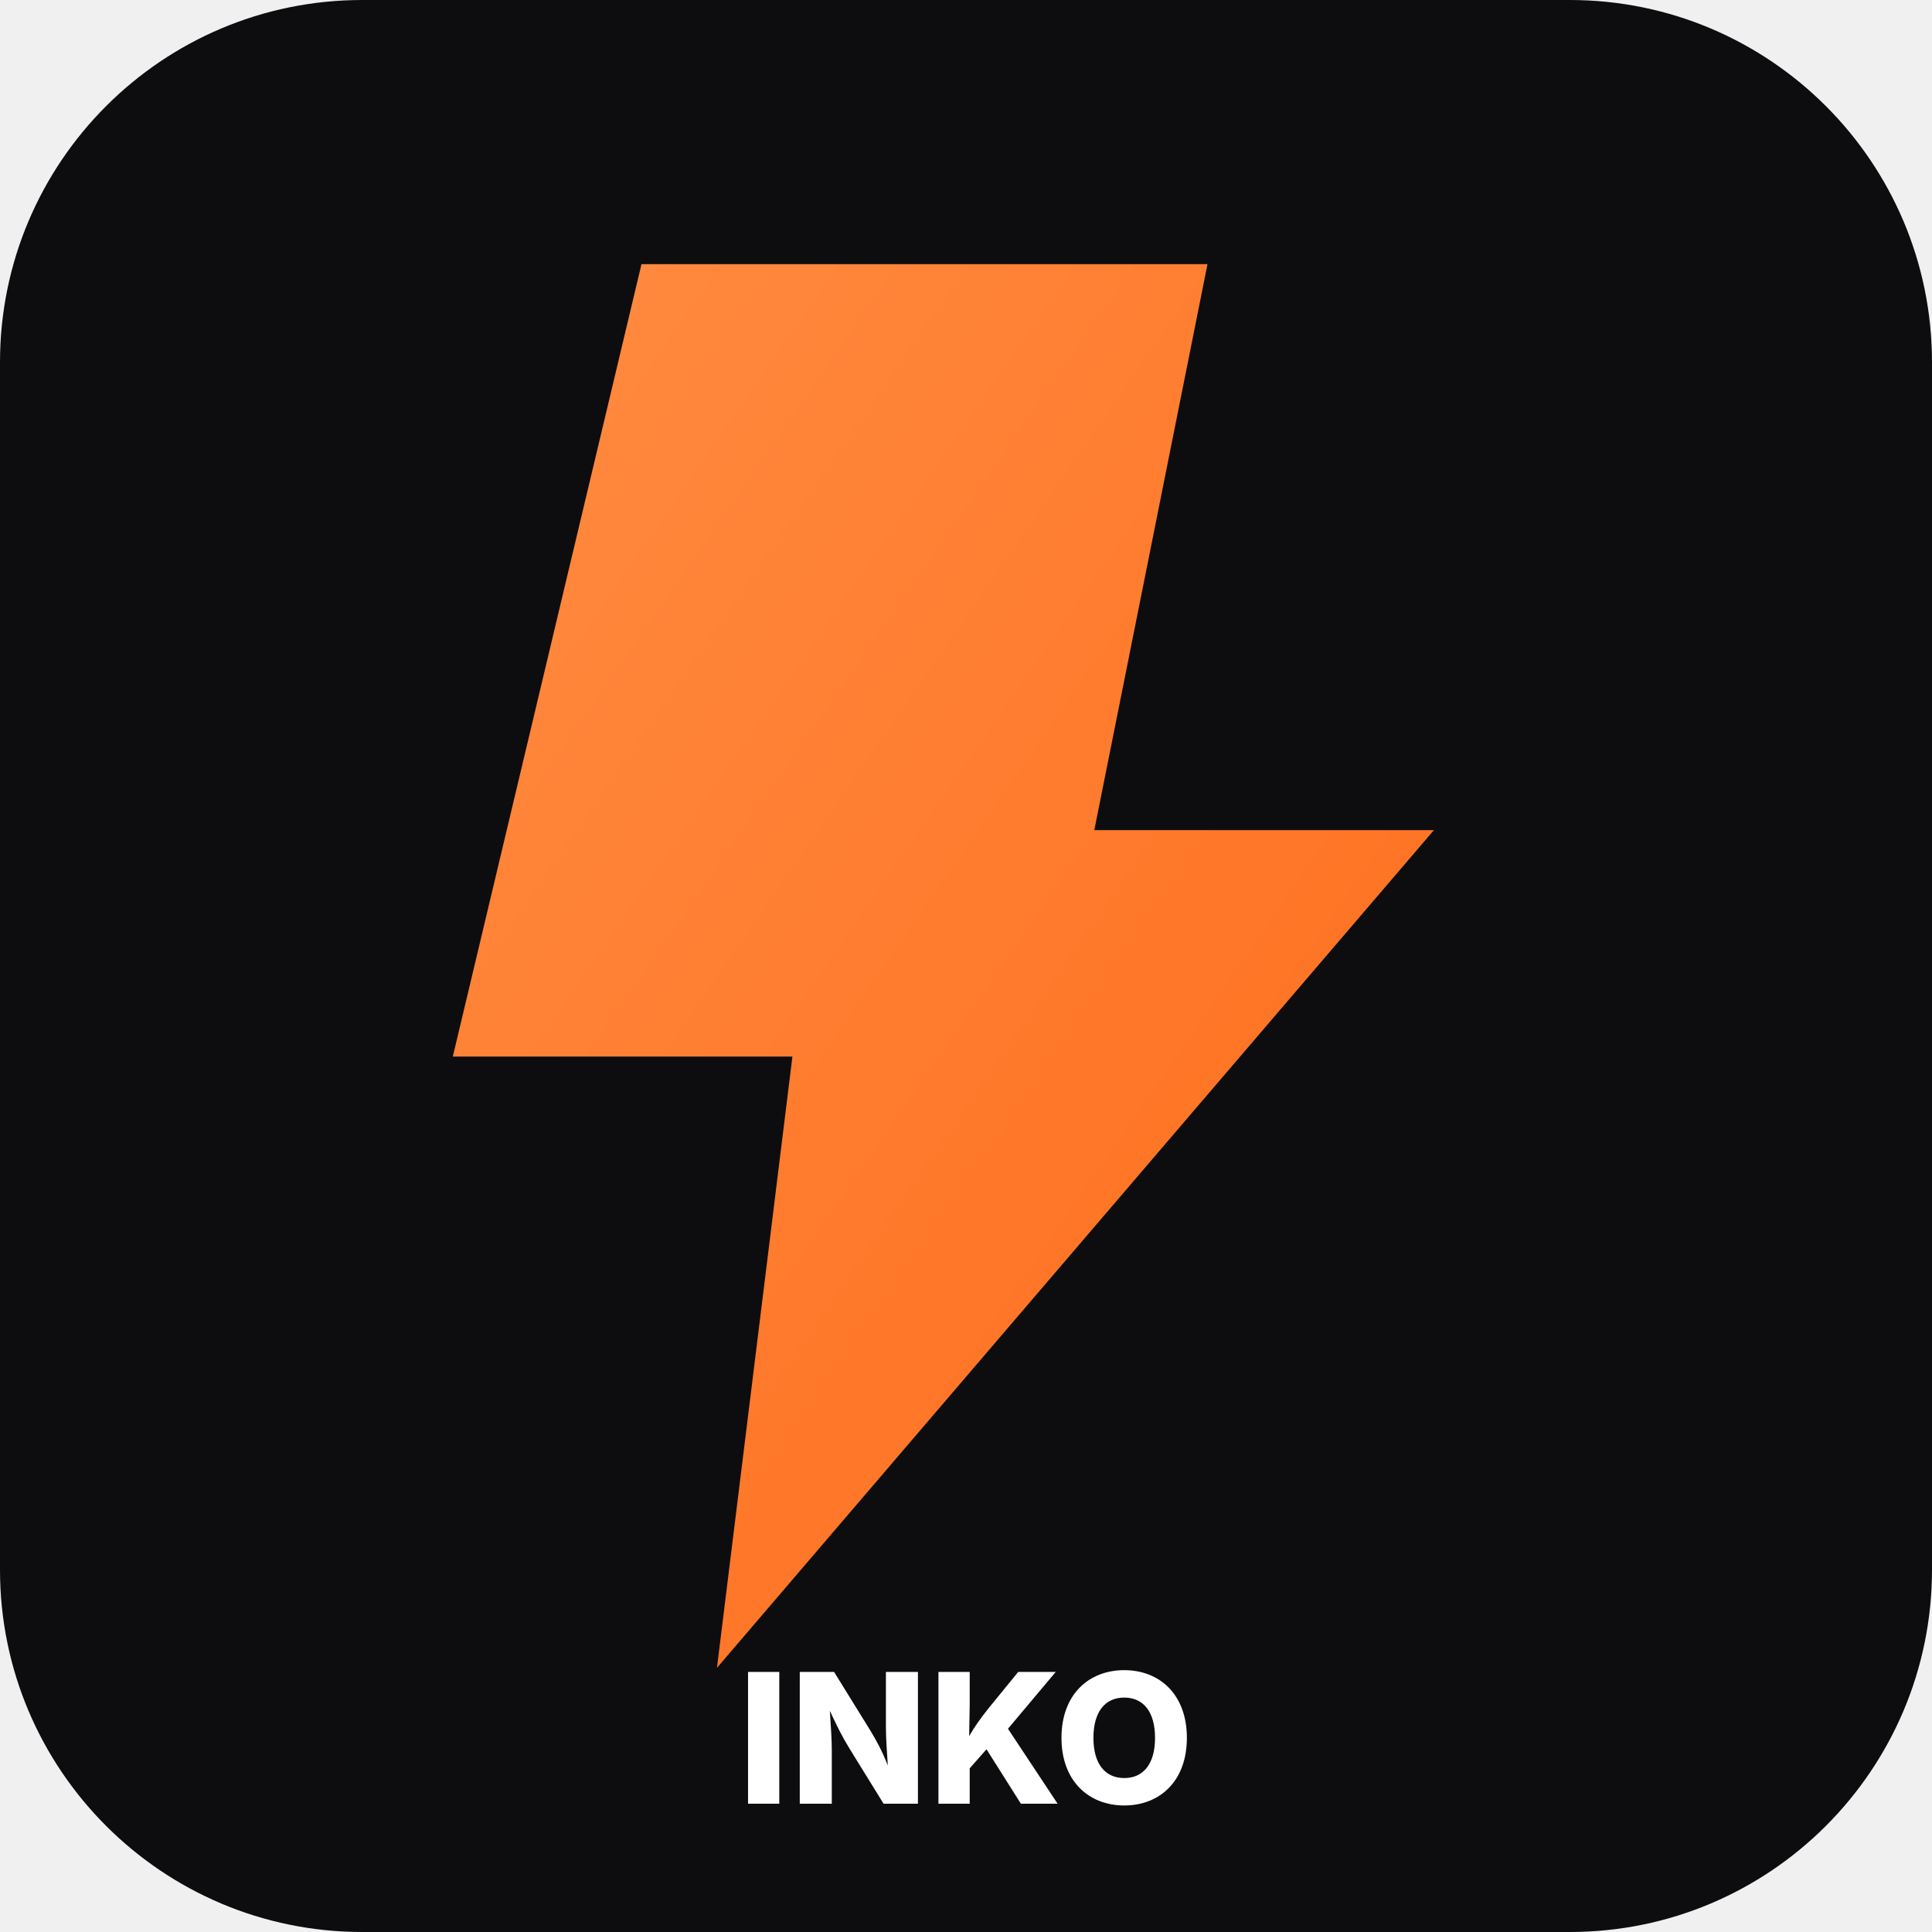
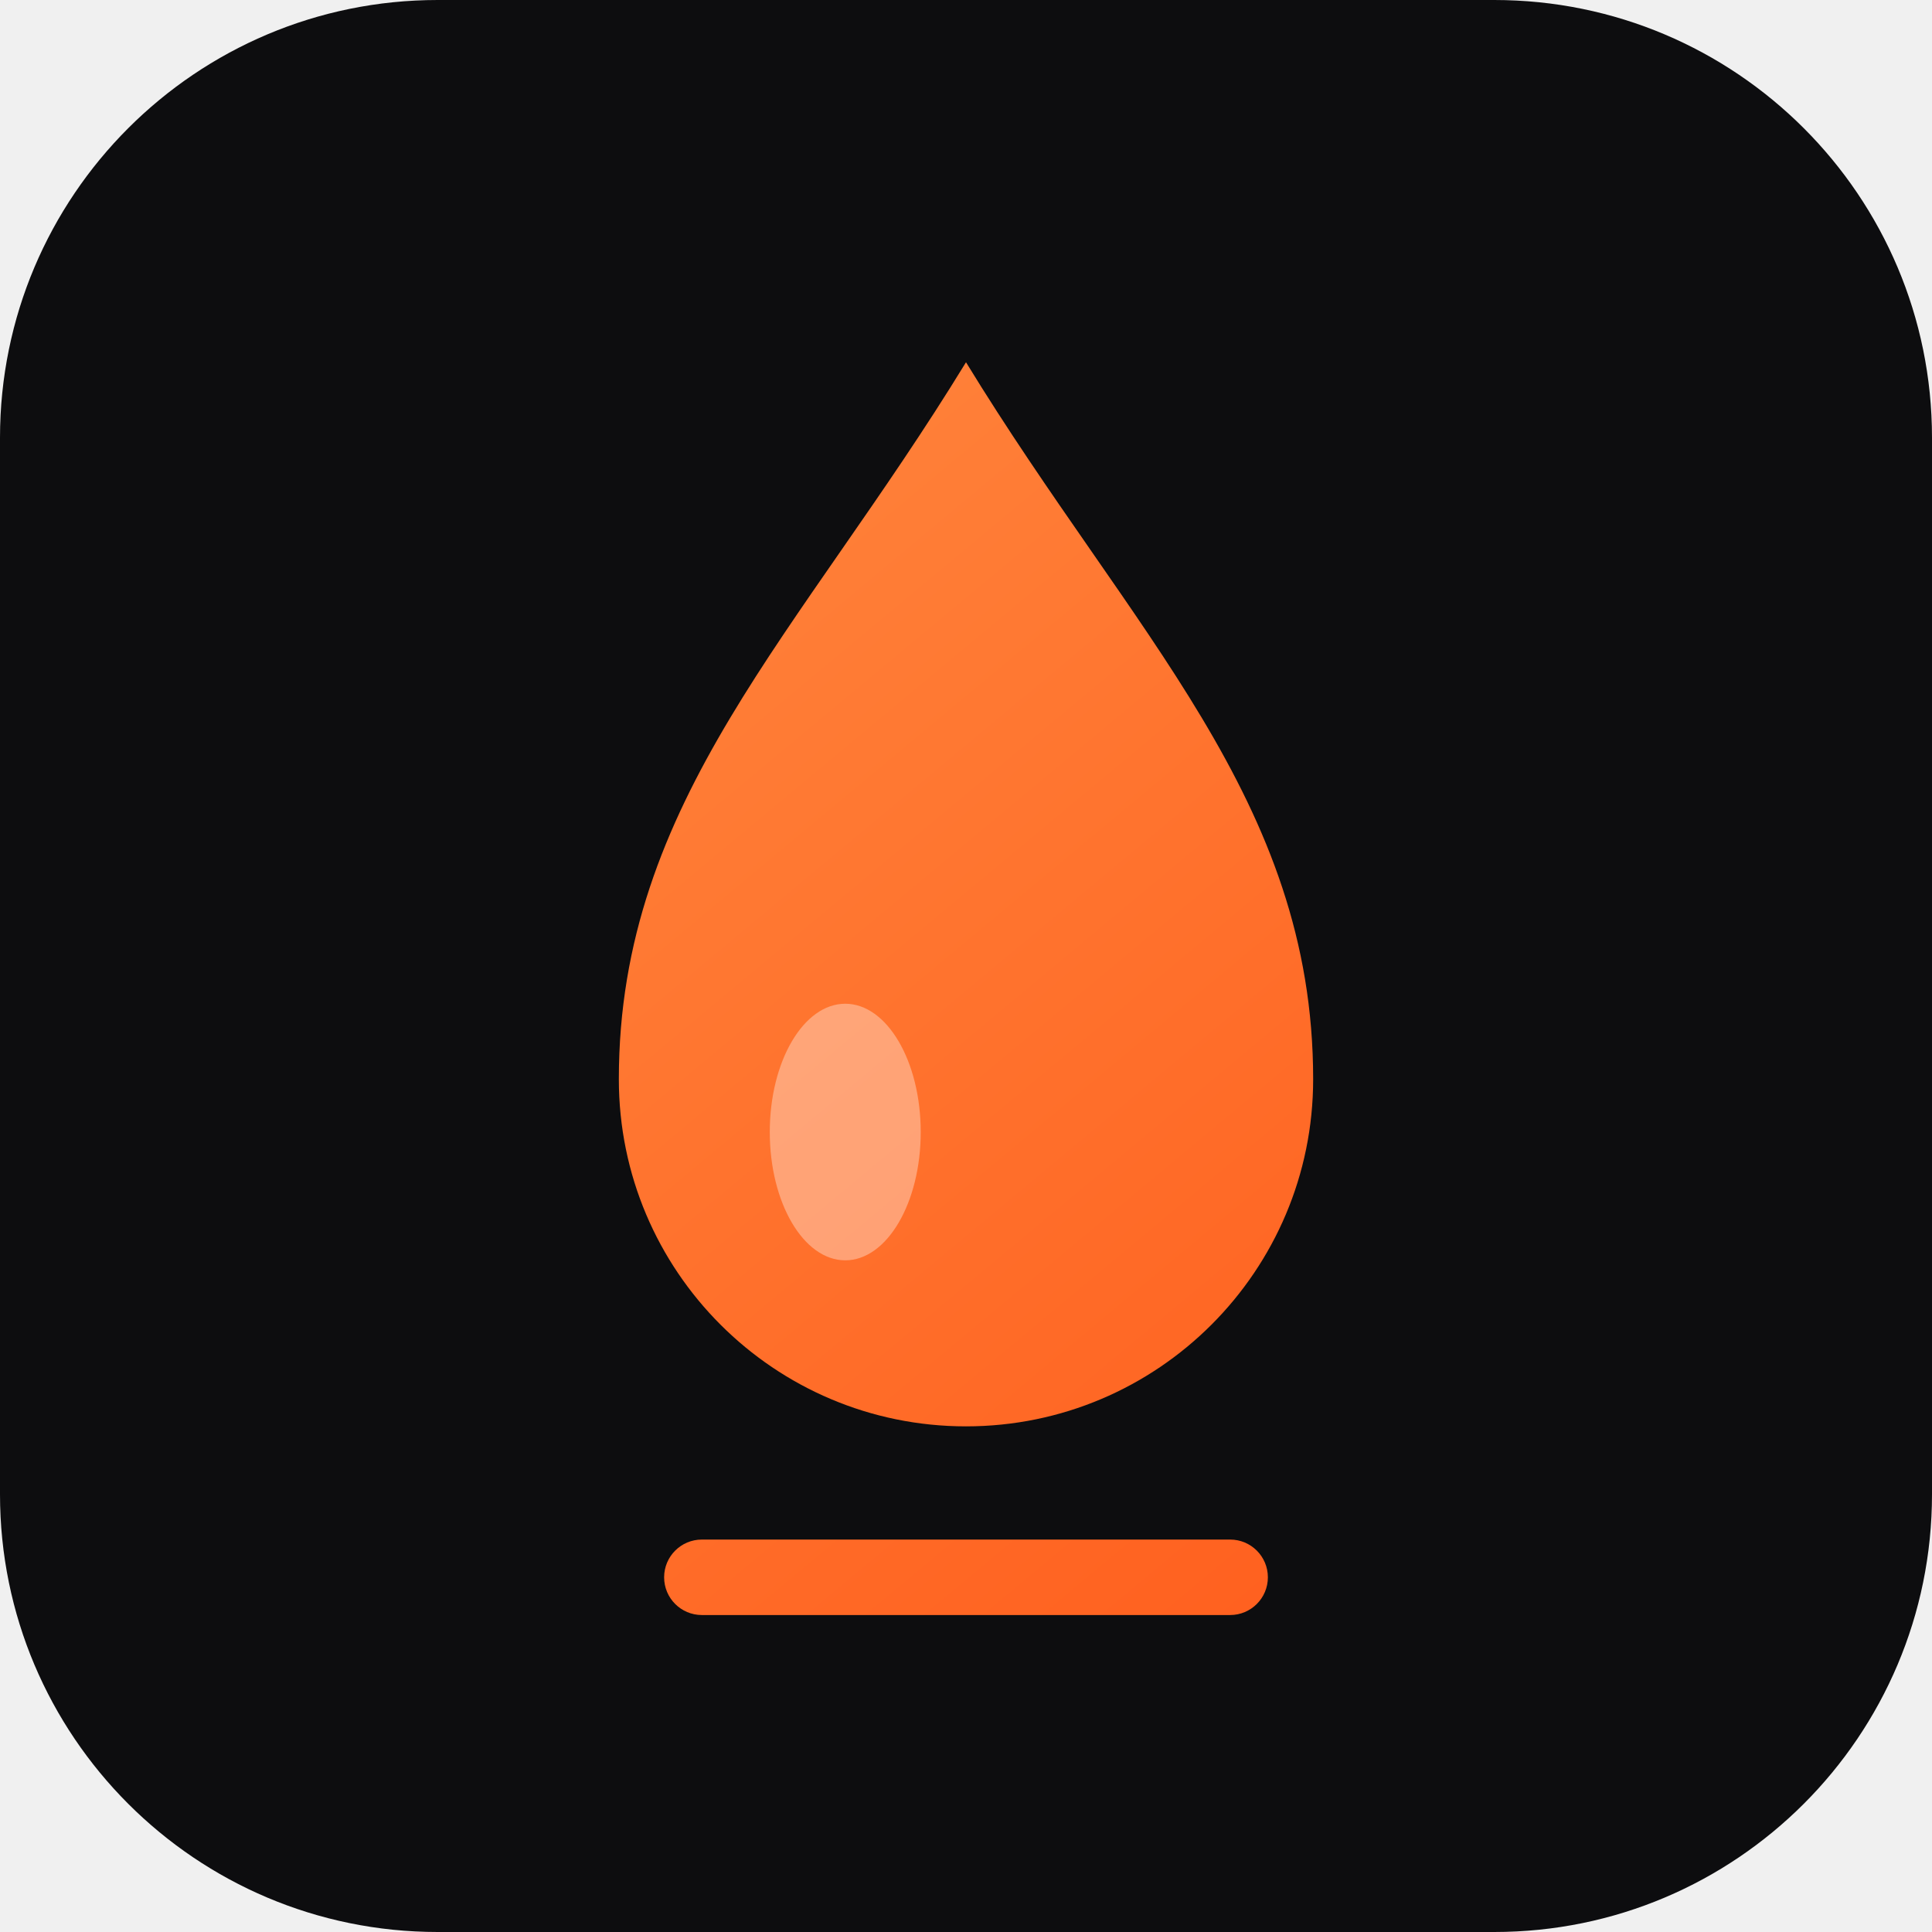
- <svg xmlns="http://www.w3.org/2000/svg" viewBox="0 0 512 512">
+ <svg xmlns="http://www.w3.org/2000/svg" viewBox="0 0 512 512" fill="none">
  <defs>
-     <linearGradient id="g" x1="0" y1="0" x2="1" y2="1">
-       <stop offset="0%" stop-color="#ff8c42" />
-       <stop offset="100%" stop-color="#ff6b1a" />
+     <linearGradient id="inkGrad" x1="96" y1="64" x2="416" y2="448" gradientUnits="userSpaceOnUse">
+       <stop offset="0" stop-color="#ff8c42" />
+       <stop offset="1" stop-color="#ff5a1a" />
    </linearGradient>
  </defs>
-   <rect width="512" height="512" rx="96" fill="#0d0d0f" />
-   <path d="M170 70 L120 280 H210 L190 442 L380 220 H290 L320 70 Z" fill="url(#g)" />
-   <text x="256" y="478" font-family="-apple-system, BlinkMacSystemFont, sans-serif" font-size="48" font-weight="800" fill="#fff" text-anchor="middle">INKO</text>
+   <rect width="512" height="512" rx="116" fill="#0d0d0f" />
+   <path d="M256 96            C 300 168, 348 212, 348 286            a 92 92 0 1 1 -184 0            c 0 -74, 48 -118, 92 -190 Z" fill="url(#inkGrad)" />
+   <ellipse cx="224" cy="300" rx="20" ry="34" fill="#ffffff" opacity="0.35" />
+   <rect x="176" y="408" width="160" height="20" rx="10" fill="url(#inkGrad)" />
</svg>
